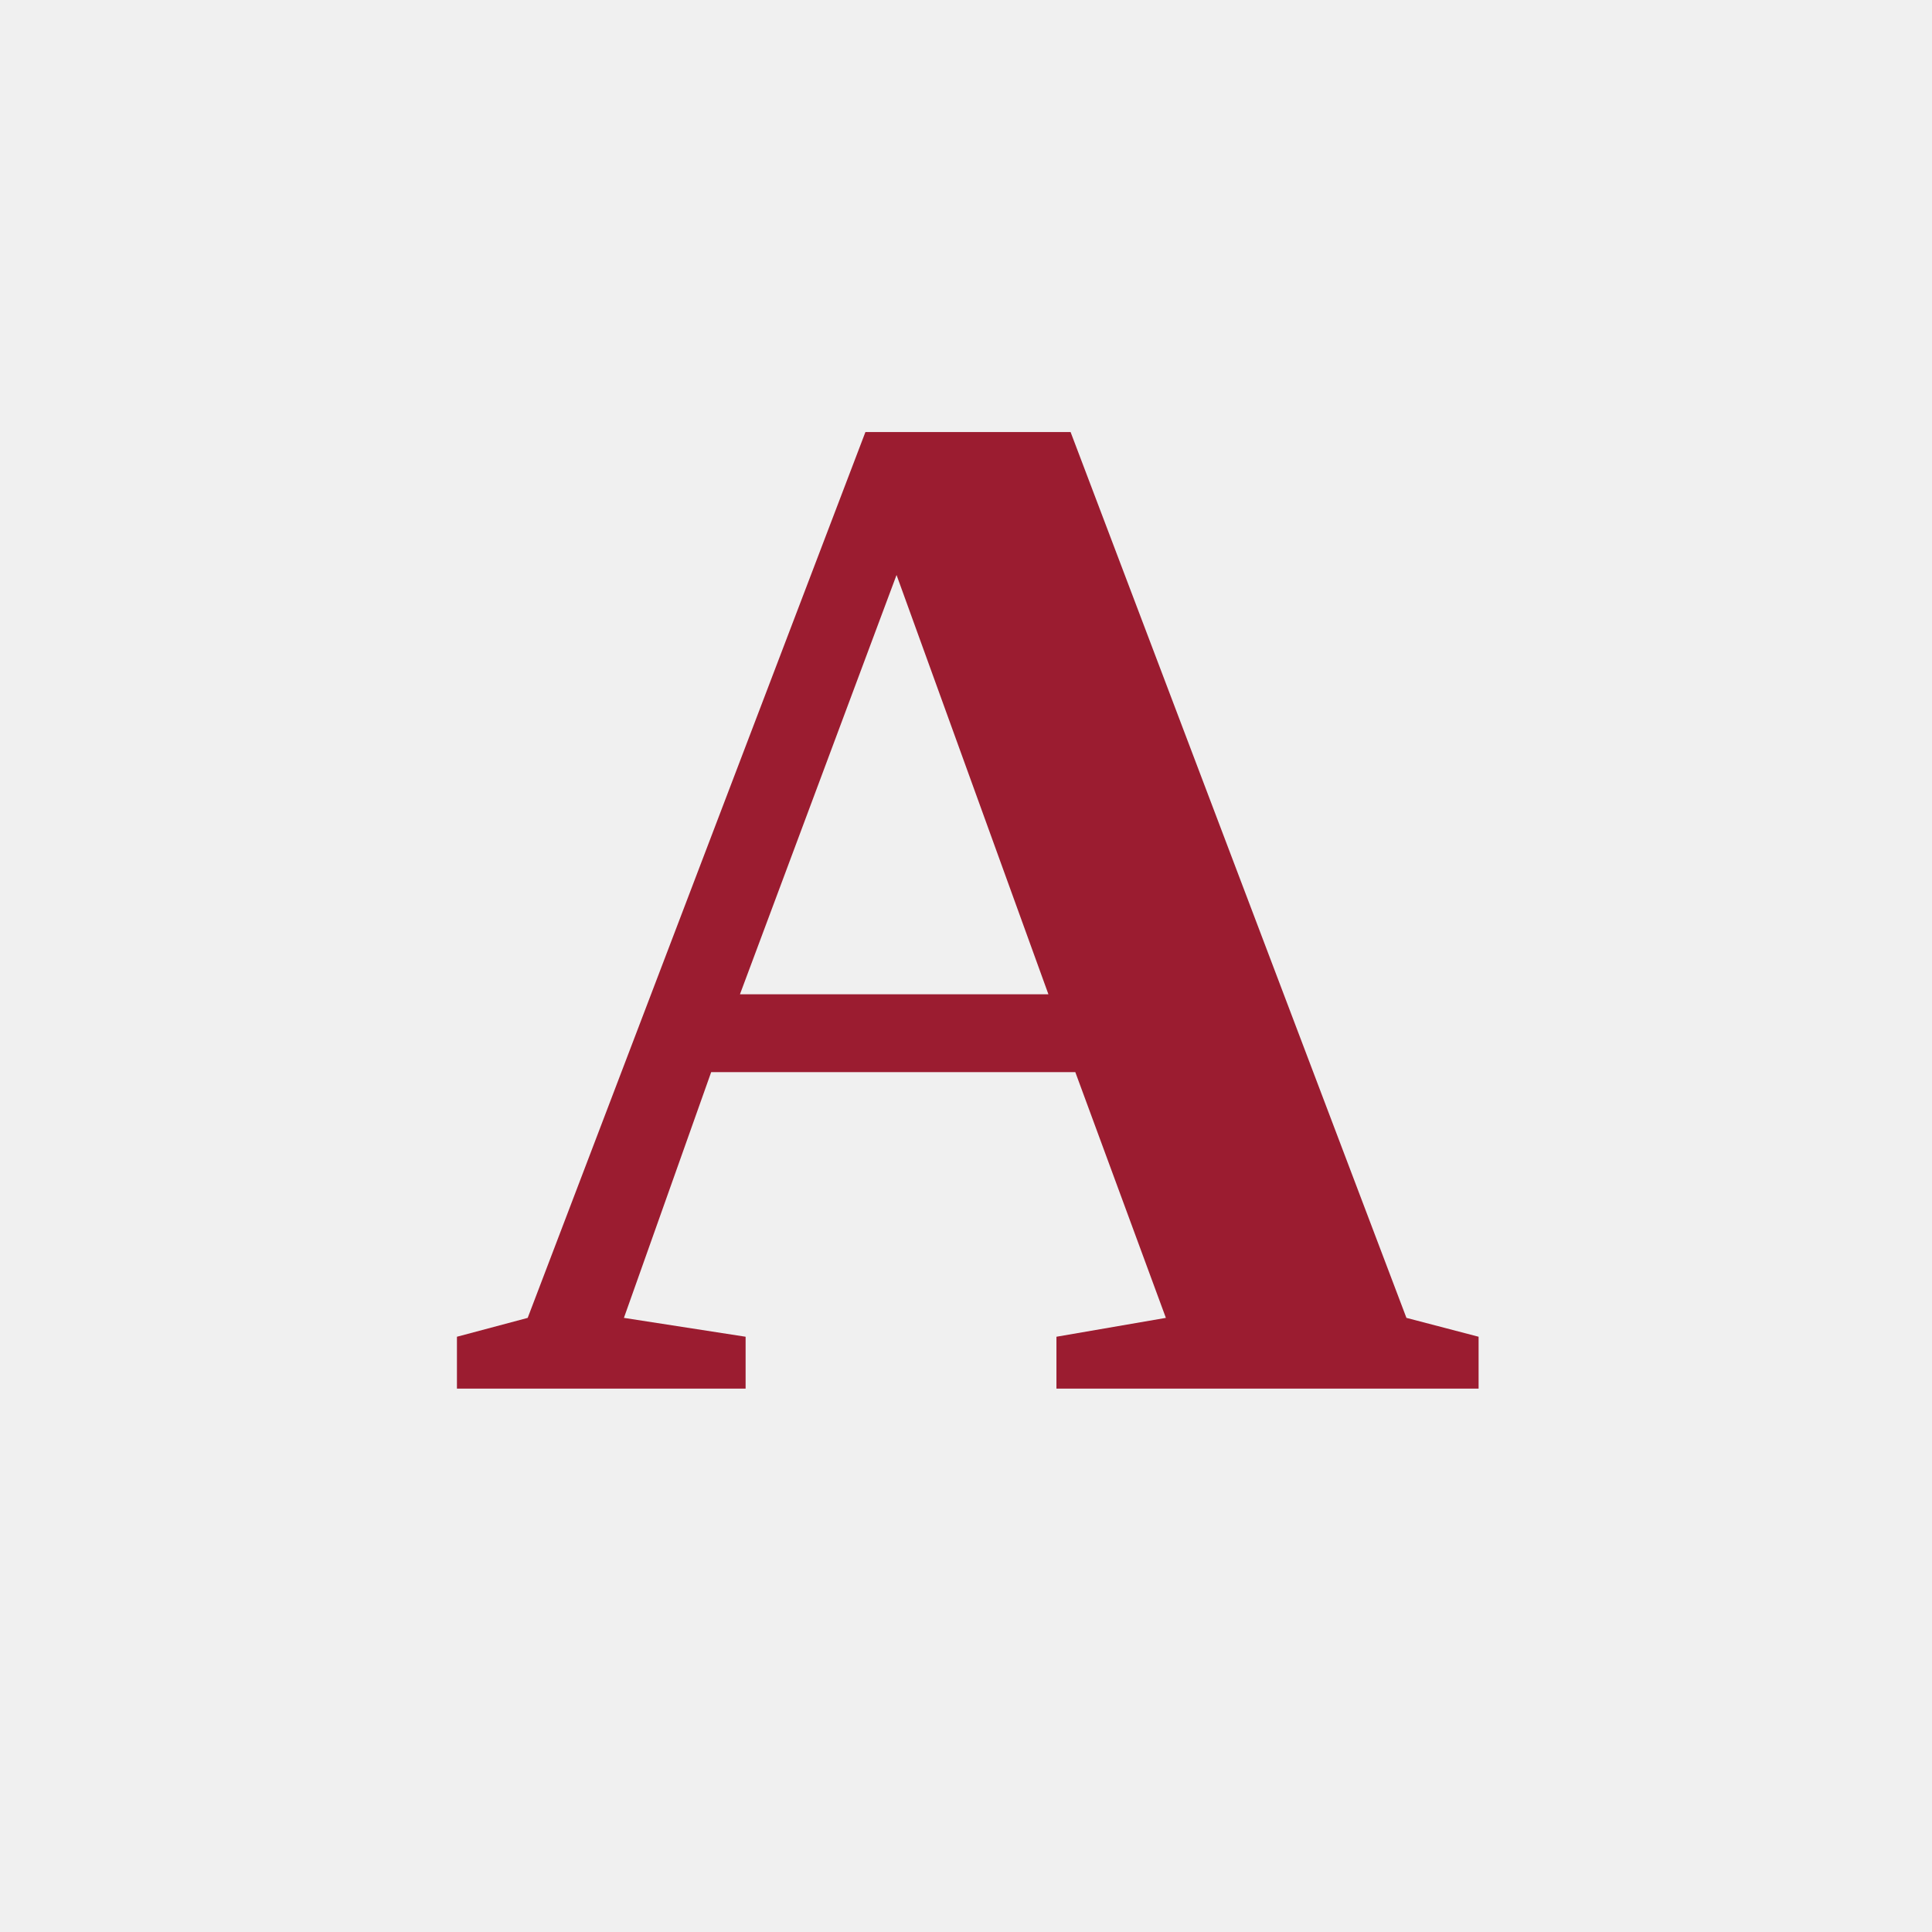
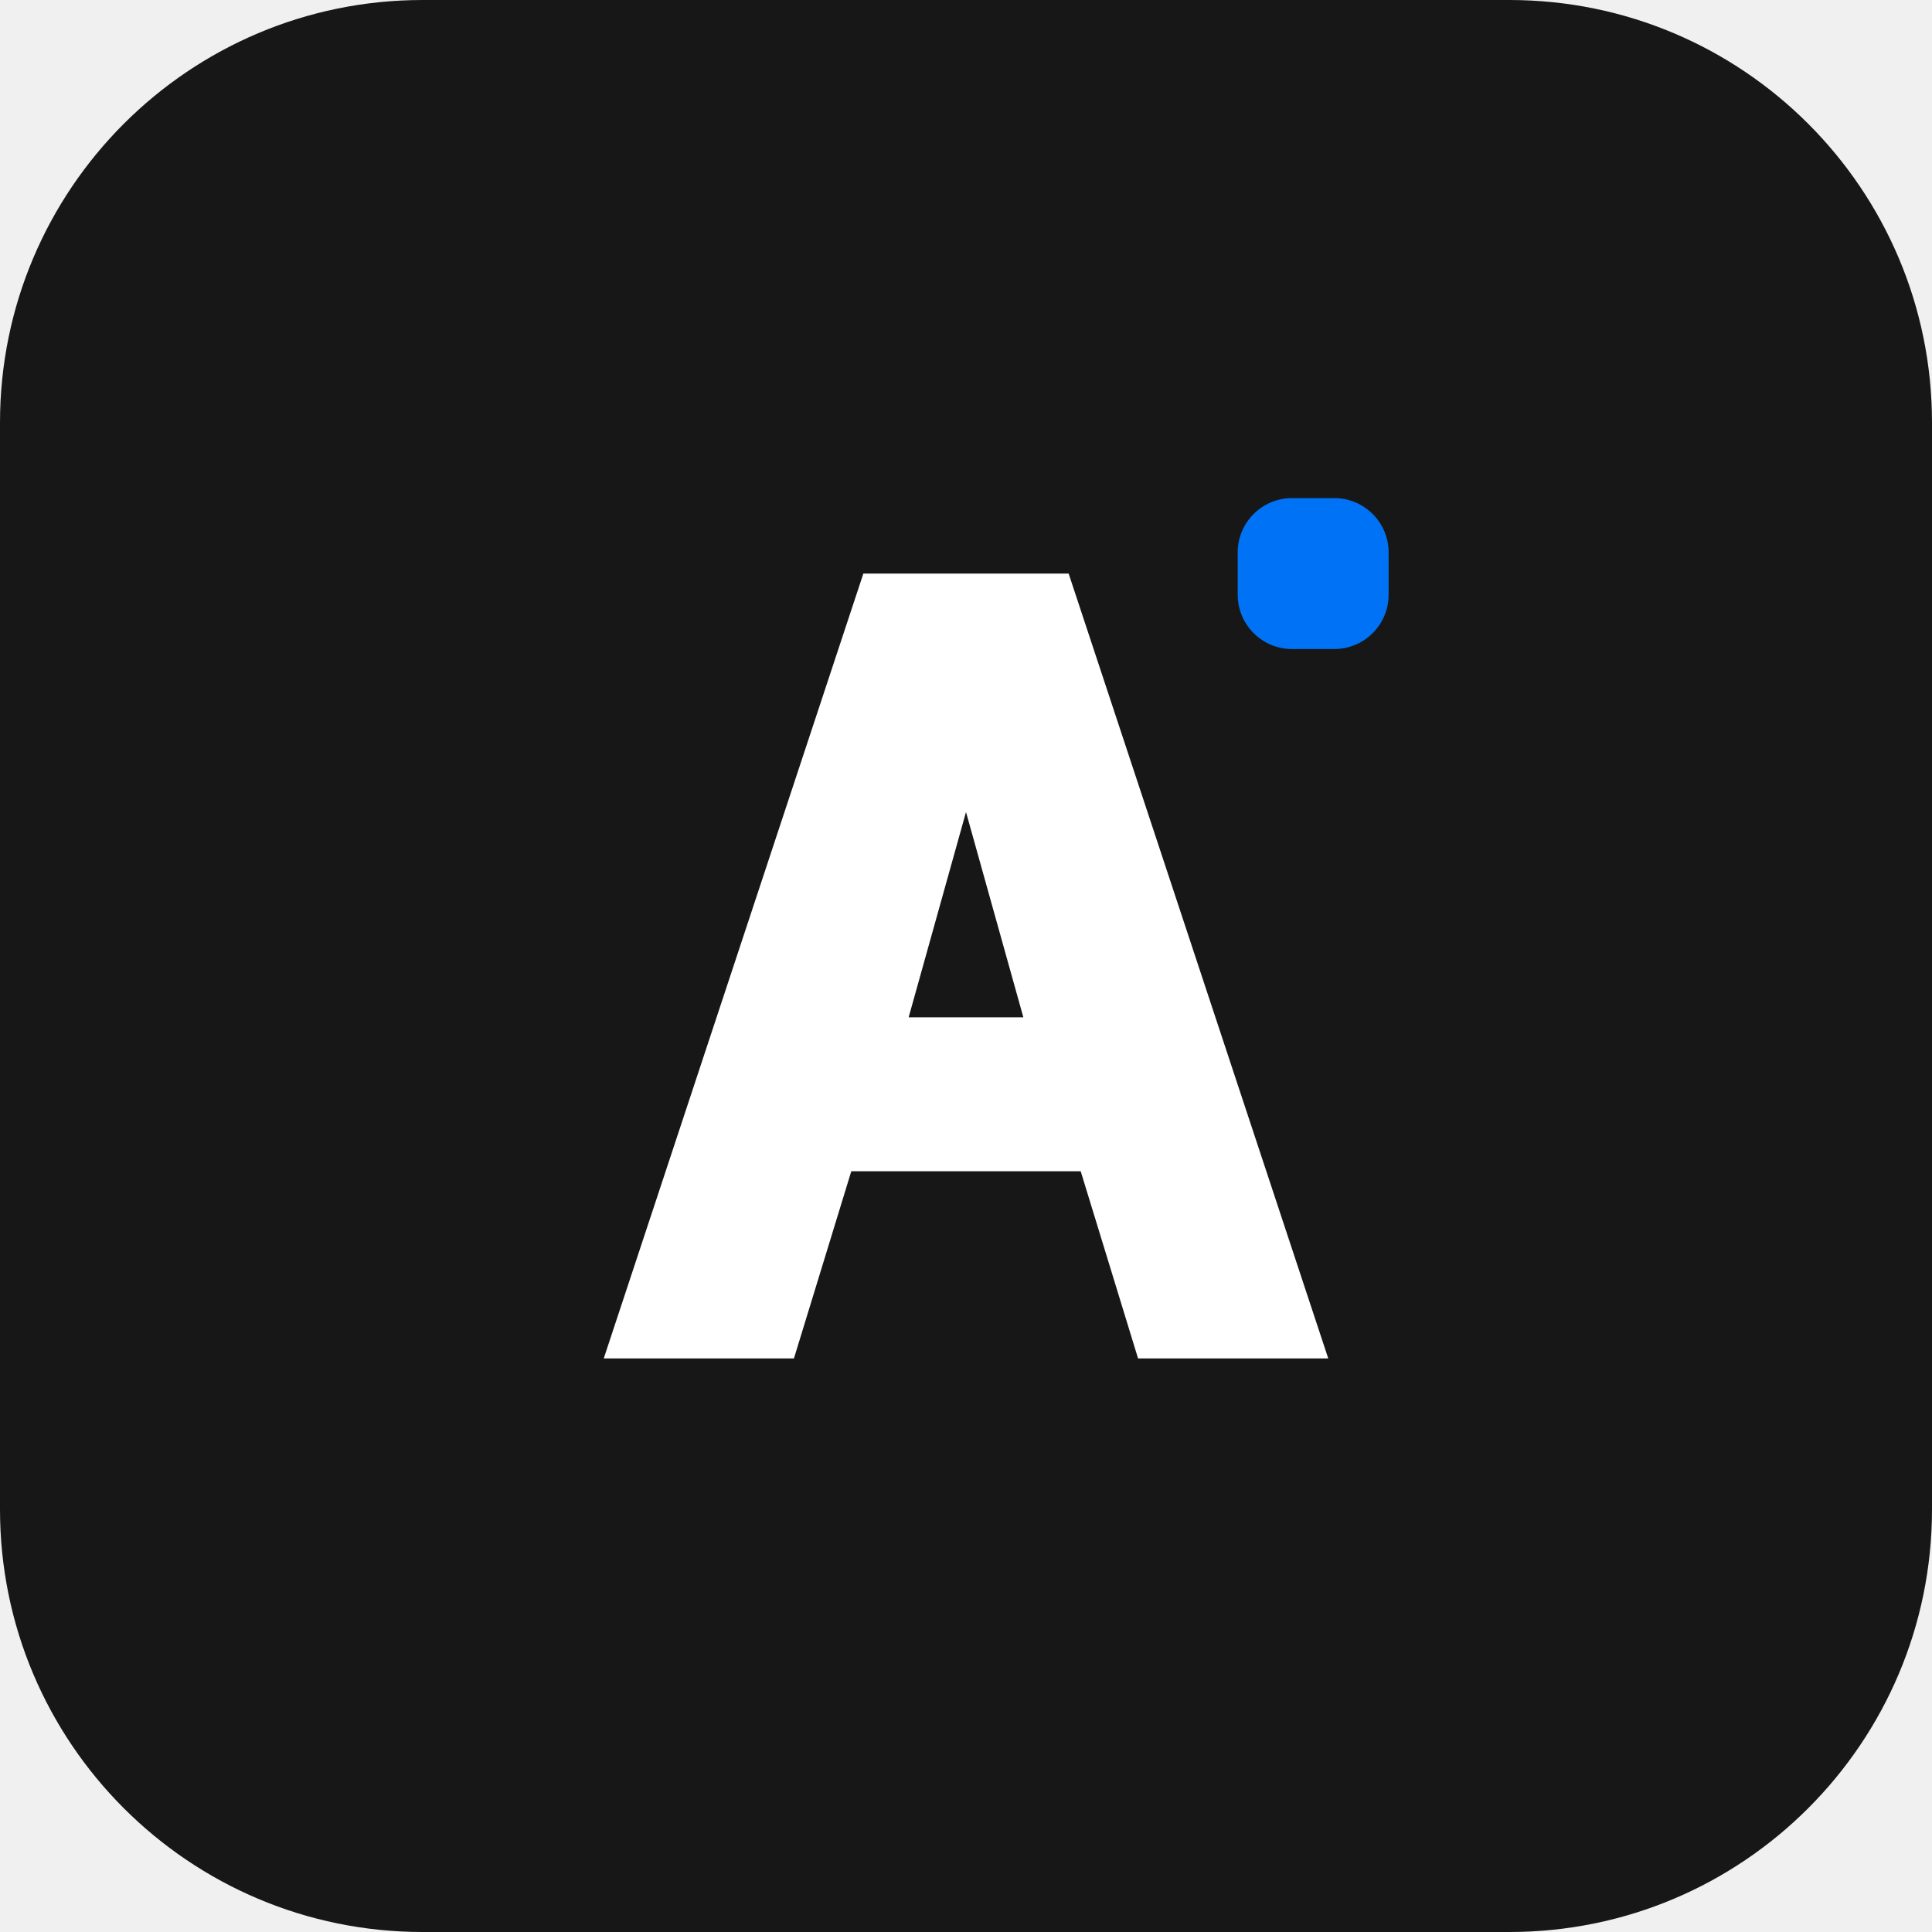
<svg xmlns="http://www.w3.org/2000/svg" viewBox="0 0 64 64" role="img" aria-label="Ankit Kumar">
-   <text x="32" y="46" font-family="Georgia, 'Times New Roman', 'Source Serif 4', serif" font-size="48" font-weight="600" text-anchor="middle" fill="#9B1C30">A</text>
+   <rect width="64" height="64" rx="14" fill="#171717" />
+   <path d="M20 45 L28.6 19 h6.8 L44 45 h-6.3 l-1.9-6.2H28.2L26.3 45H20Zm10.1-11.3h3.8L32 26.9l-1.9 6.8Z" fill="#ffffff" />
+   <rect x="41" y="16.5" width="5" height="5" rx="1.8" fill="#0072F5" />
</svg>
